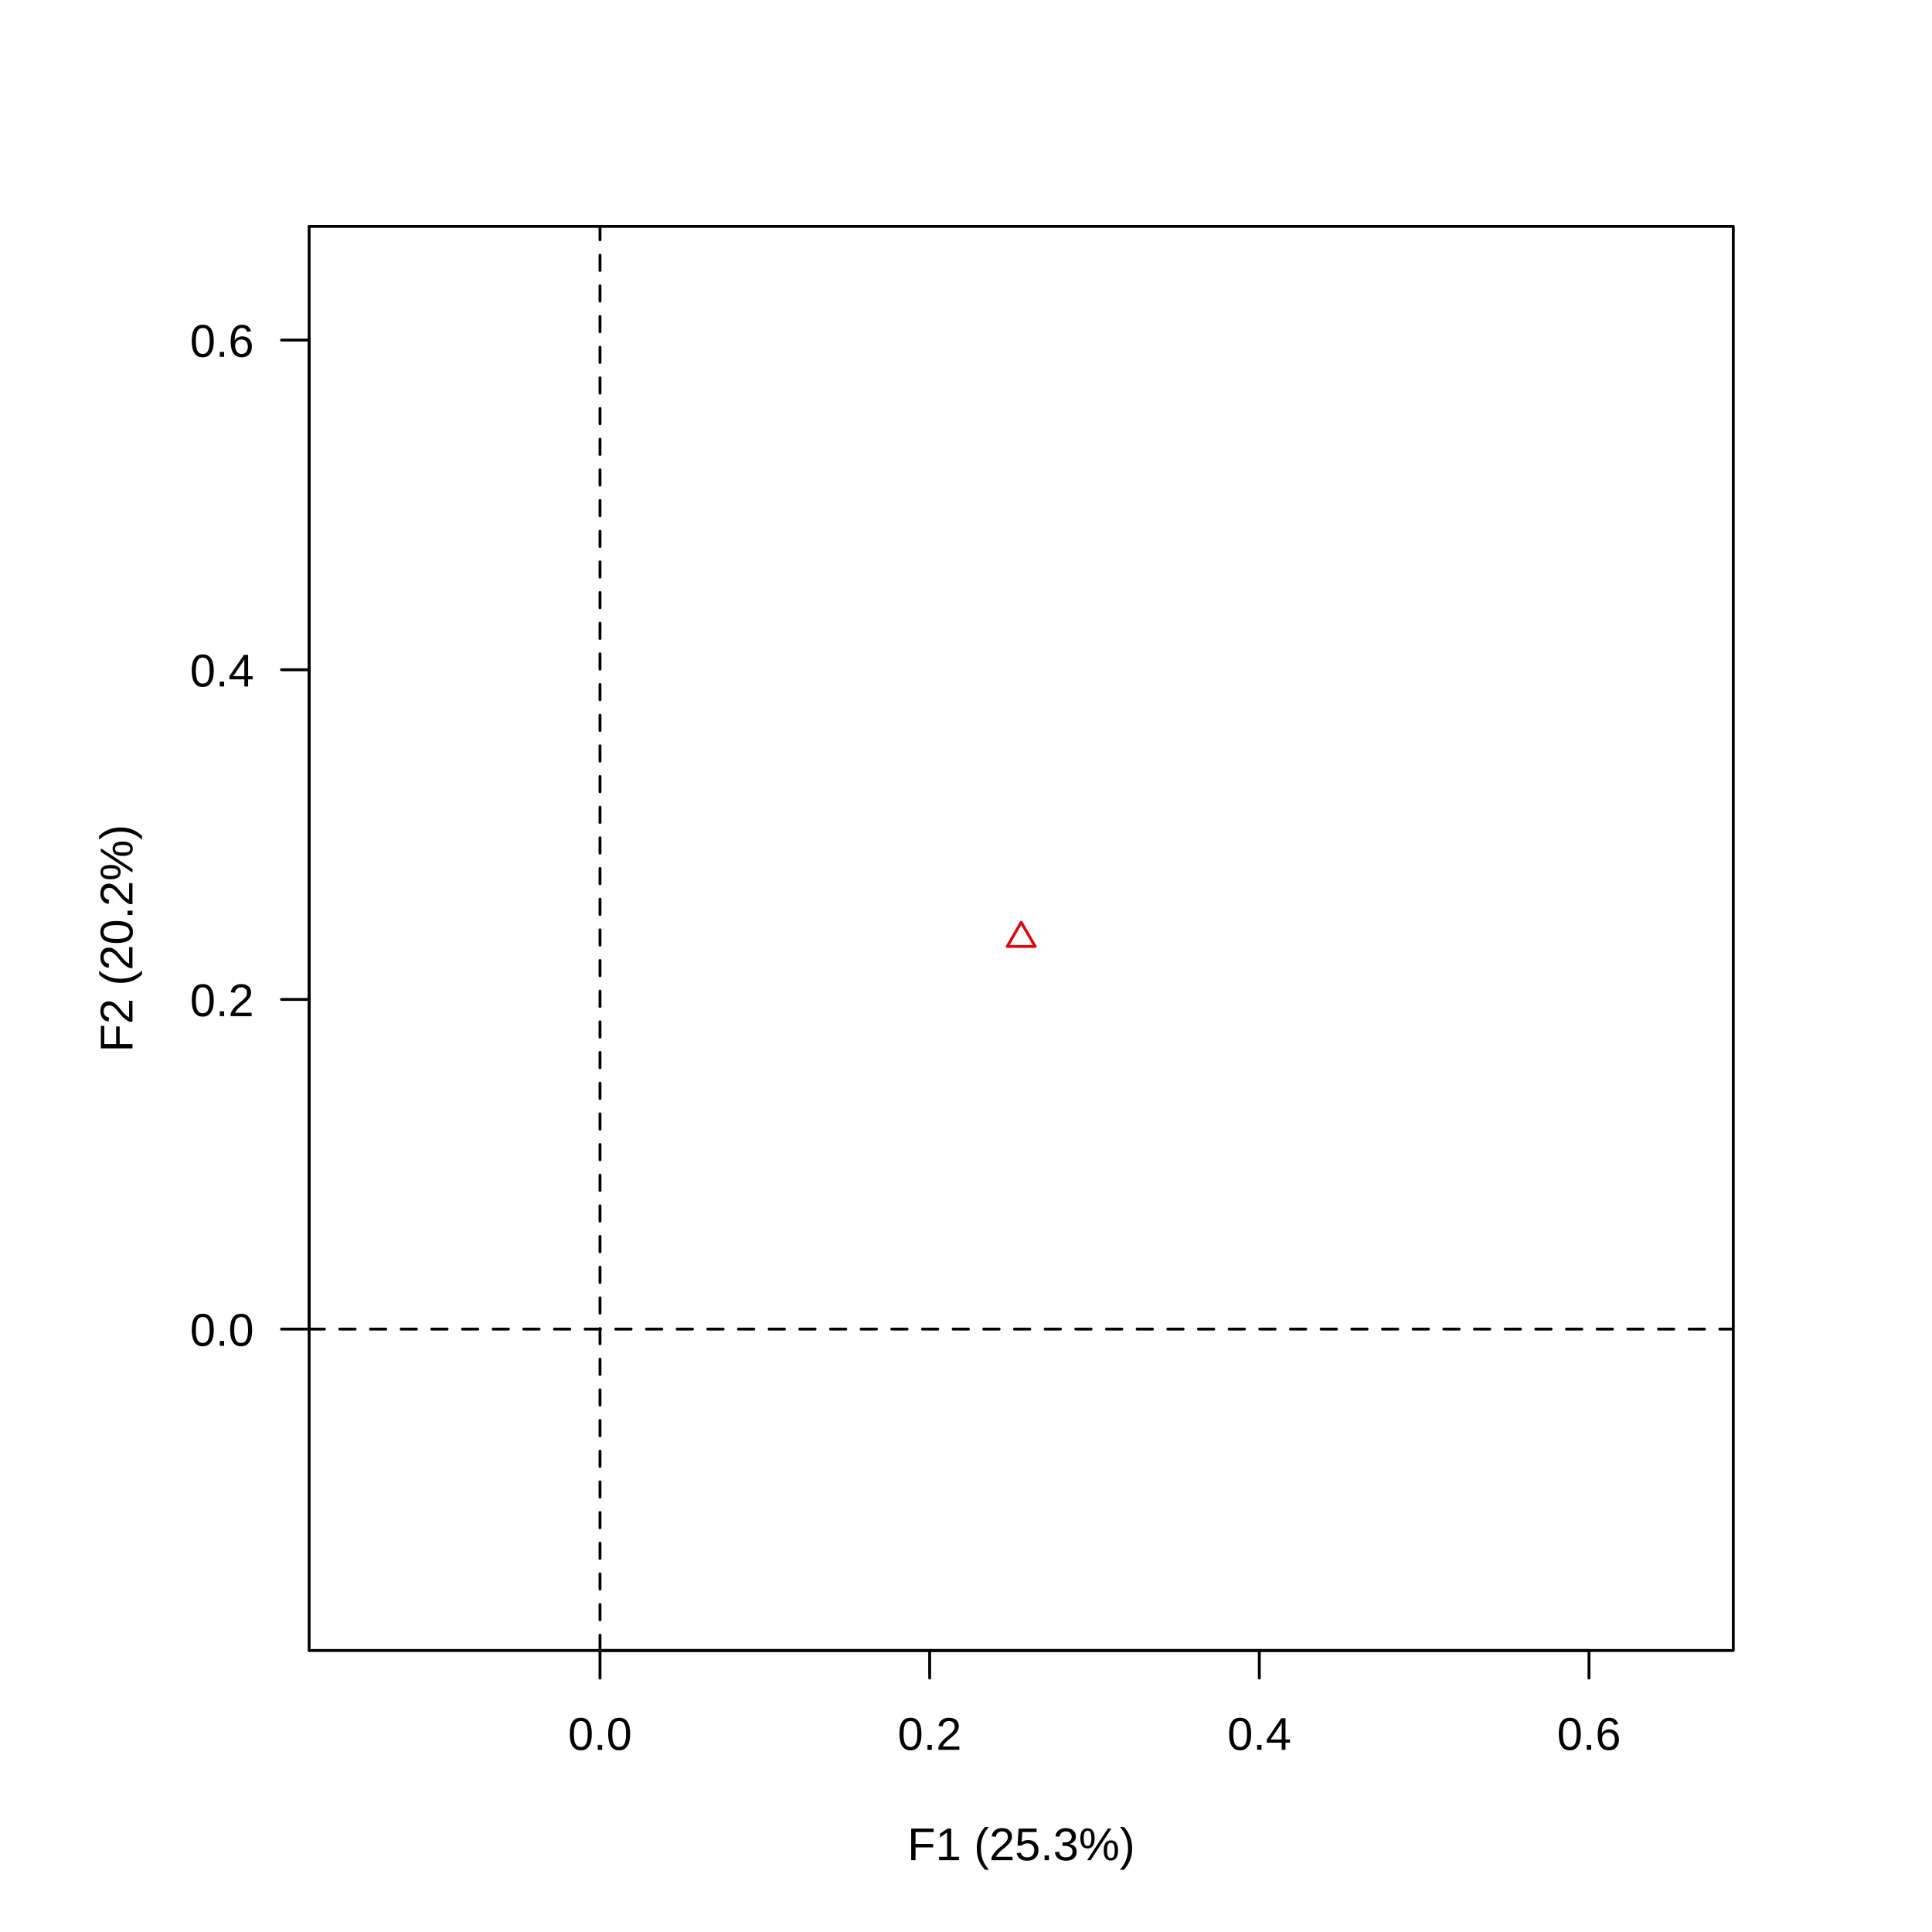
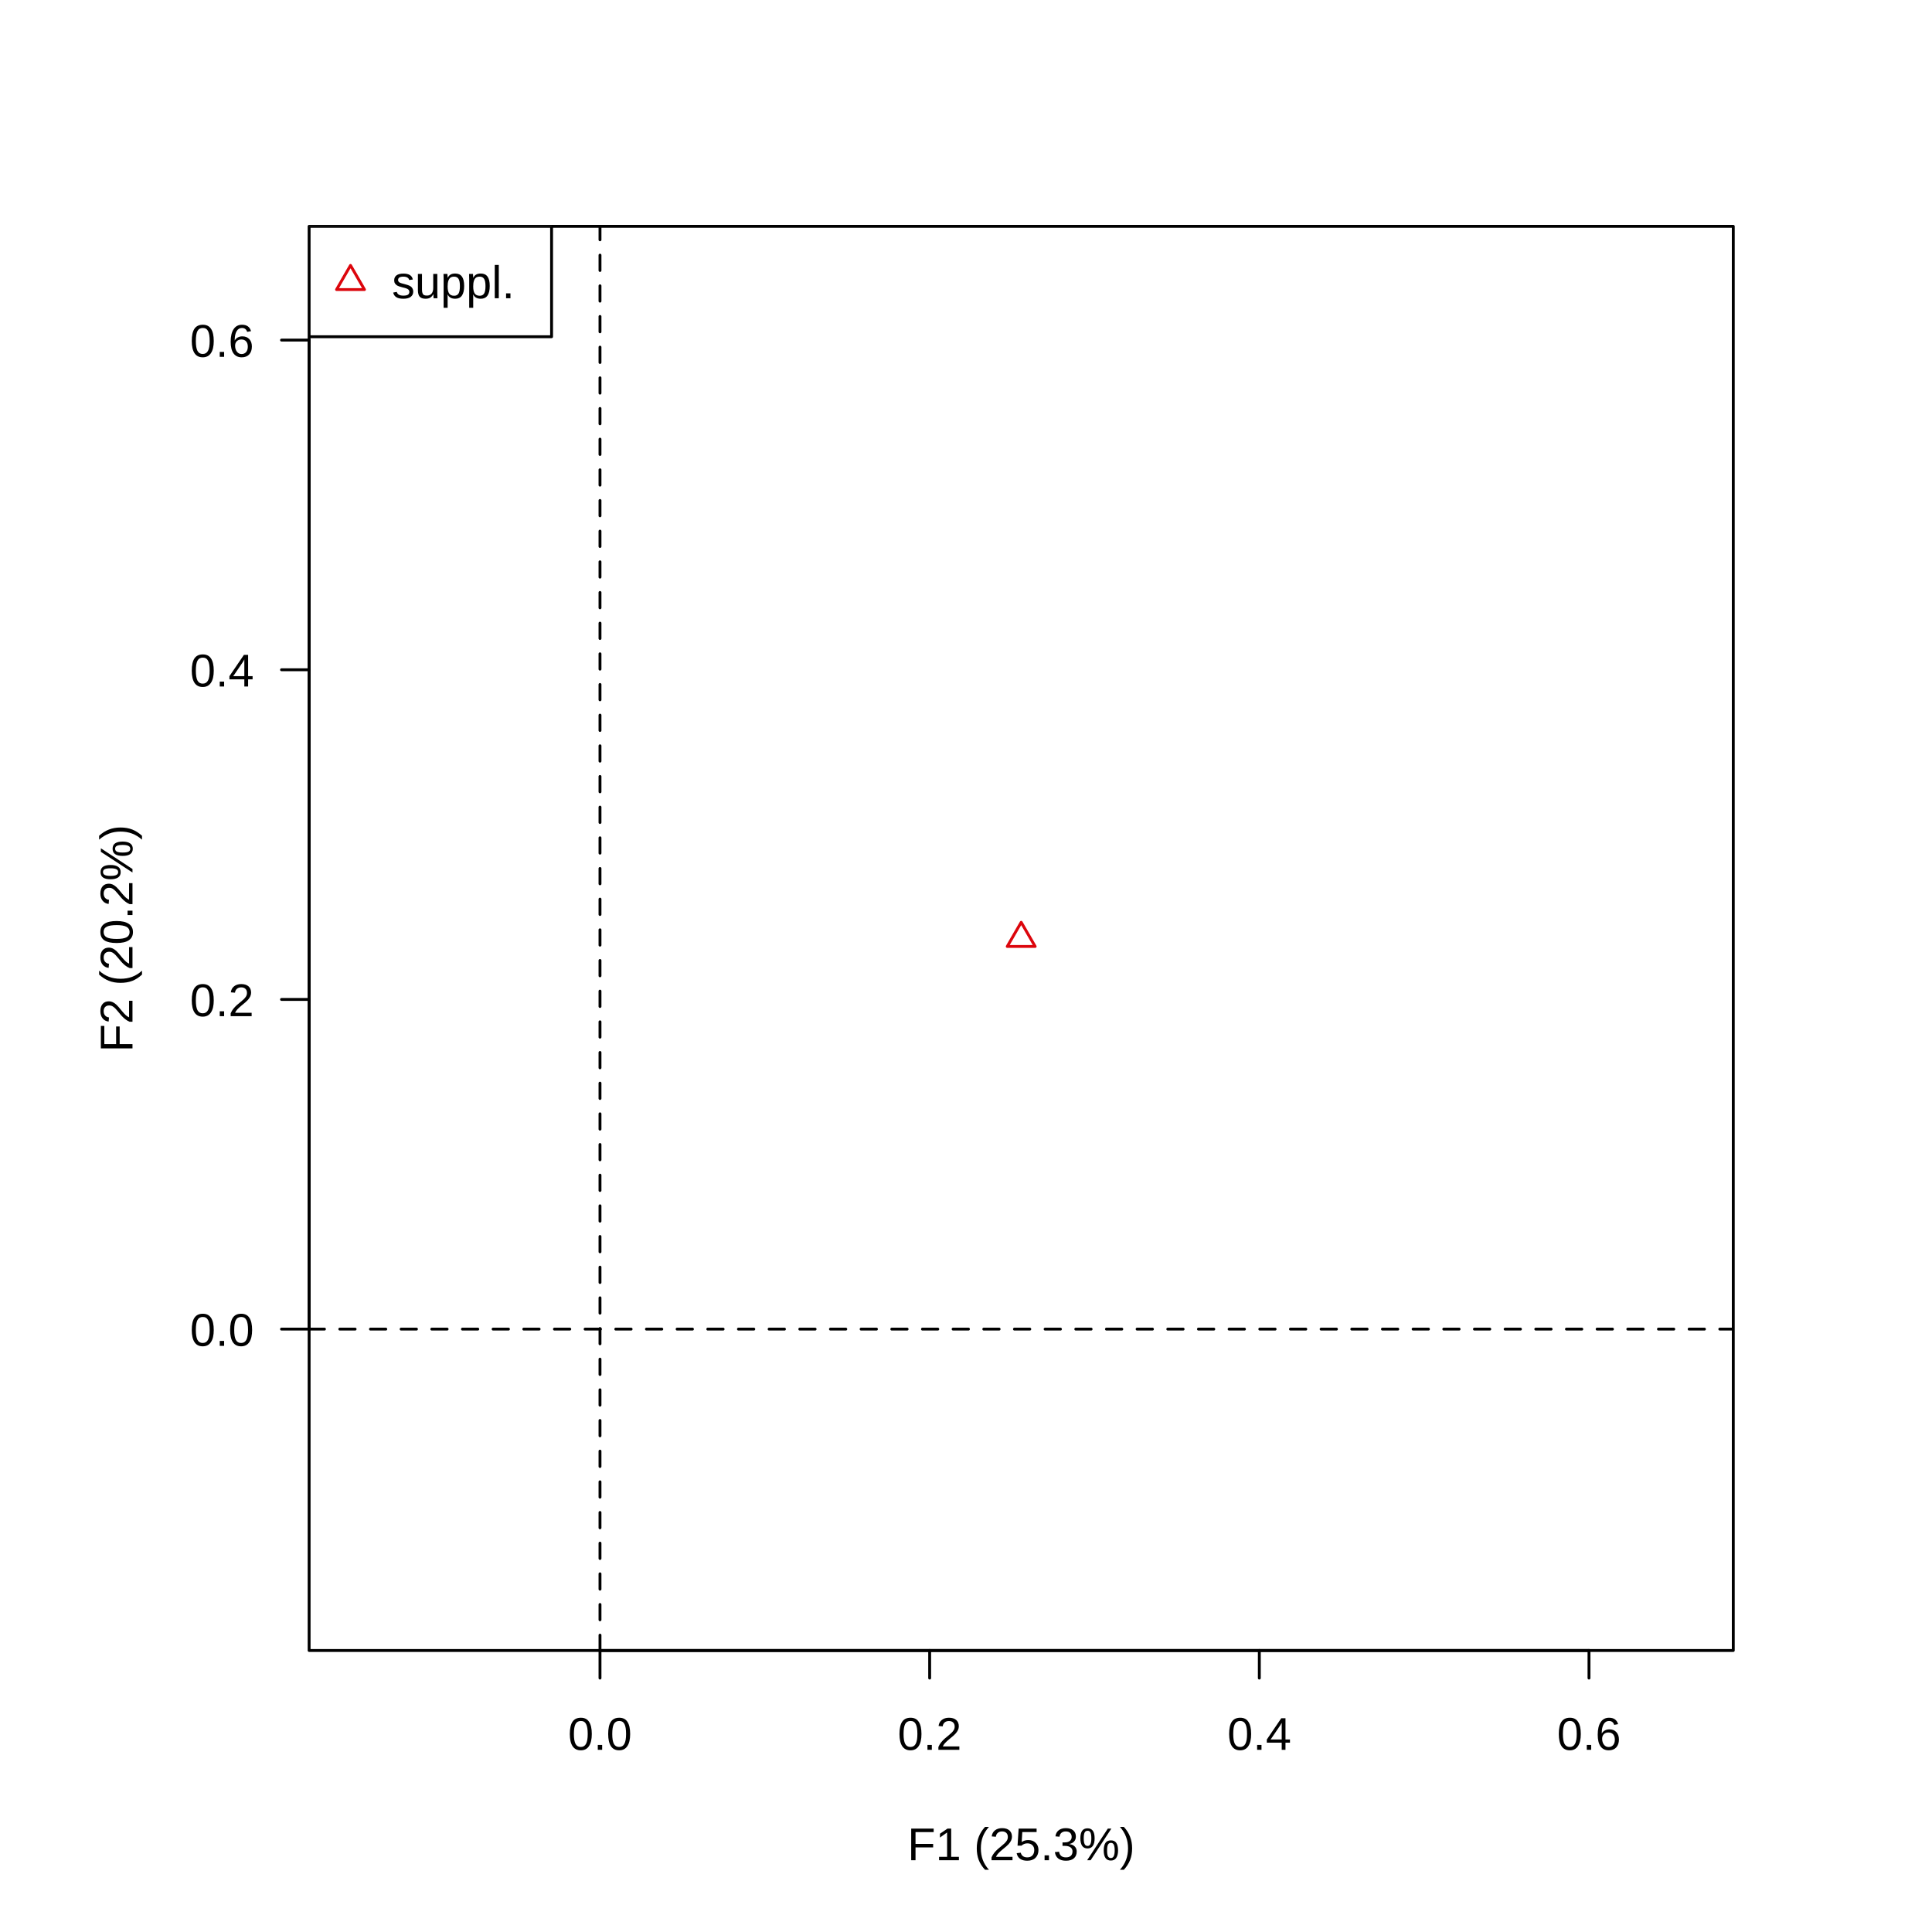
<svg xmlns="http://www.w3.org/2000/svg" class="svglite" width="504.00pt" height="504.00pt" viewBox="0 0 504.00 504.00">
  <defs>
    <style type="text/css">
    .svglite line, .svglite polyline, .svglite polygon, .svglite path, .svglite rect, .svglite circle {
      fill: none;
      stroke: #000000;
      stroke-linecap: round;
      stroke-linejoin: round;
      stroke-miterlimit: 10.00;
    }
    .svglite text {
      white-space: pre;
    }
  </style>
  </defs>
  <rect width="100%" height="100%" style="stroke: none; fill: #FFFFFF;" />
  <defs>
    <clipPath id="cpMC4wMHw1MDQuMDB8MC4wMHw1MDQuMDA=">
      <rect x="0.00" y="0.00" width="504.00" height="504.00" />
    </clipPath>
  </defs>
  <g clip-path="url(#cpMC4wMHw1MDQuMDB8MC4wMHw1MDQuMDA=)">
</g>
  <defs>
    <clipPath id="cpODAuNjR8NDUyLjE2fDU5LjA0fDQzMC41Ng==">
      <rect x="80.64" y="59.04" width="371.52" height="371.52" />
    </clipPath>
  </defs>
  <g clip-path="url(#cpODAuNjR8NDUyLjE2fDU5LjA0fDQzMC41Ng==)">
    <line x1="80.64" y1="346.72" x2="452.16" y2="346.72" style="stroke-width: 0.75; stroke-dasharray: 4.00,4.00;" />
    <line x1="156.52" y1="430.56" x2="156.52" y2="59.04" style="stroke-width: 0.75; stroke-dasharray: 4.00,4.00;" />
    <polygon points="266.40,240.60 270.04,246.90 262.76,246.90 " style="stroke-width: 0.75; stroke: #DC050C;" />
  </g>
  <g clip-path="url(#cpMC4wMHw1MDQuMDB8MC4wMHw1MDQuMDA=)">
    <line x1="156.52" y1="430.56" x2="414.52" y2="430.56" style="stroke-width: 0.75;" />
    <line x1="156.52" y1="430.56" x2="156.52" y2="437.76" style="stroke-width: 0.75;" />
    <line x1="242.52" y1="430.56" x2="242.52" y2="437.76" style="stroke-width: 0.75;" />
    <line x1="328.52" y1="430.56" x2="328.52" y2="437.76" style="stroke-width: 0.75;" />
    <line x1="414.52" y1="430.56" x2="414.52" y2="437.76" style="stroke-width: 0.75;" />
    <text x="156.52" y="456.48" text-anchor="middle" style="font-size: 12.00px; font-family: &quot;Arial&quot;;" textLength="19.09px" lengthAdjust="spacingAndGlyphs">0.0</text>
    <text x="242.52" y="456.48" text-anchor="middle" style="font-size: 12.00px; font-family: &quot;Arial&quot;;" textLength="19.09px" lengthAdjust="spacingAndGlyphs">0.2</text>
    <text x="328.52" y="456.48" text-anchor="middle" style="font-size: 12.00px; font-family: &quot;Arial&quot;;" textLength="19.09px" lengthAdjust="spacingAndGlyphs">0.4</text>
    <text x="414.52" y="456.48" text-anchor="middle" style="font-size: 12.00px; font-family: &quot;Arial&quot;;" textLength="19.09px" lengthAdjust="spacingAndGlyphs">0.6</text>
    <line x1="80.64" y1="346.72" x2="80.64" y2="88.72" style="stroke-width: 0.75;" />
    <line x1="80.64" y1="346.72" x2="73.44" y2="346.72" style="stroke-width: 0.75;" />
    <line x1="80.64" y1="260.72" x2="73.44" y2="260.72" style="stroke-width: 0.75;" />
    <line x1="80.64" y1="174.72" x2="73.44" y2="174.72" style="stroke-width: 0.75;" />
    <line x1="80.64" y1="88.72" x2="73.44" y2="88.72" style="stroke-width: 0.75;" />
    <text x="66.24" y="351.09" text-anchor="end" style="font-size: 12.00px; font-family: &quot;Arial&quot;;" textLength="19.09px" lengthAdjust="spacingAndGlyphs">0.0</text>
    <text x="66.24" y="265.09" text-anchor="end" style="font-size: 12.00px; font-family: &quot;Arial&quot;;" textLength="19.09px" lengthAdjust="spacingAndGlyphs">0.2</text>
    <text x="66.24" y="179.09" text-anchor="end" style="font-size: 12.00px; font-family: &quot;Arial&quot;;" textLength="19.09px" lengthAdjust="spacingAndGlyphs">0.4</text>
    <text x="66.24" y="93.09" text-anchor="end" style="font-size: 12.00px; font-family: &quot;Arial&quot;;" textLength="19.09px" lengthAdjust="spacingAndGlyphs">0.6</text>
    <polygon points="80.64,430.56 452.16,430.56 452.16,59.04 80.64,59.04 " style="stroke-width: 0.75;" />
    <text x="266.40" y="485.28" text-anchor="middle" style="font-size: 12.00px; font-family: &quot;Arial&quot;;" textLength="65.86px" lengthAdjust="spacingAndGlyphs">F1 (25.3%)</text>
    <text transform="translate(34.56,244.80) rotate(-90)" text-anchor="middle" style="font-size: 12.00px; font-family: &quot;Arial&quot;;" textLength="65.86px" lengthAdjust="spacingAndGlyphs">F2 (20.2%)</text>
  </g>
+   <g clip-path="url(#cpODAuNjR8NDUyLjE2fDU5LjA0fDQzMC41Ng==)">
+     <rect x="80.64" y="59.04" width="63.25" height="28.80" style="stroke-width: 0.75; fill: #FFFFFF;" />
+     <polygon points="91.44,69.24 95.08,75.54 87.80,75.54 " style="stroke-width: 0.75; stroke: #DC050C;" />
+     <text x="102.24" y="77.81" style="font-size: 12.00px; font-family: &quot;Arial&quot;;" textLength="36.25px" lengthAdjust="spacingAndGlyphs">suppl.</text>
+   </g>
</svg>
